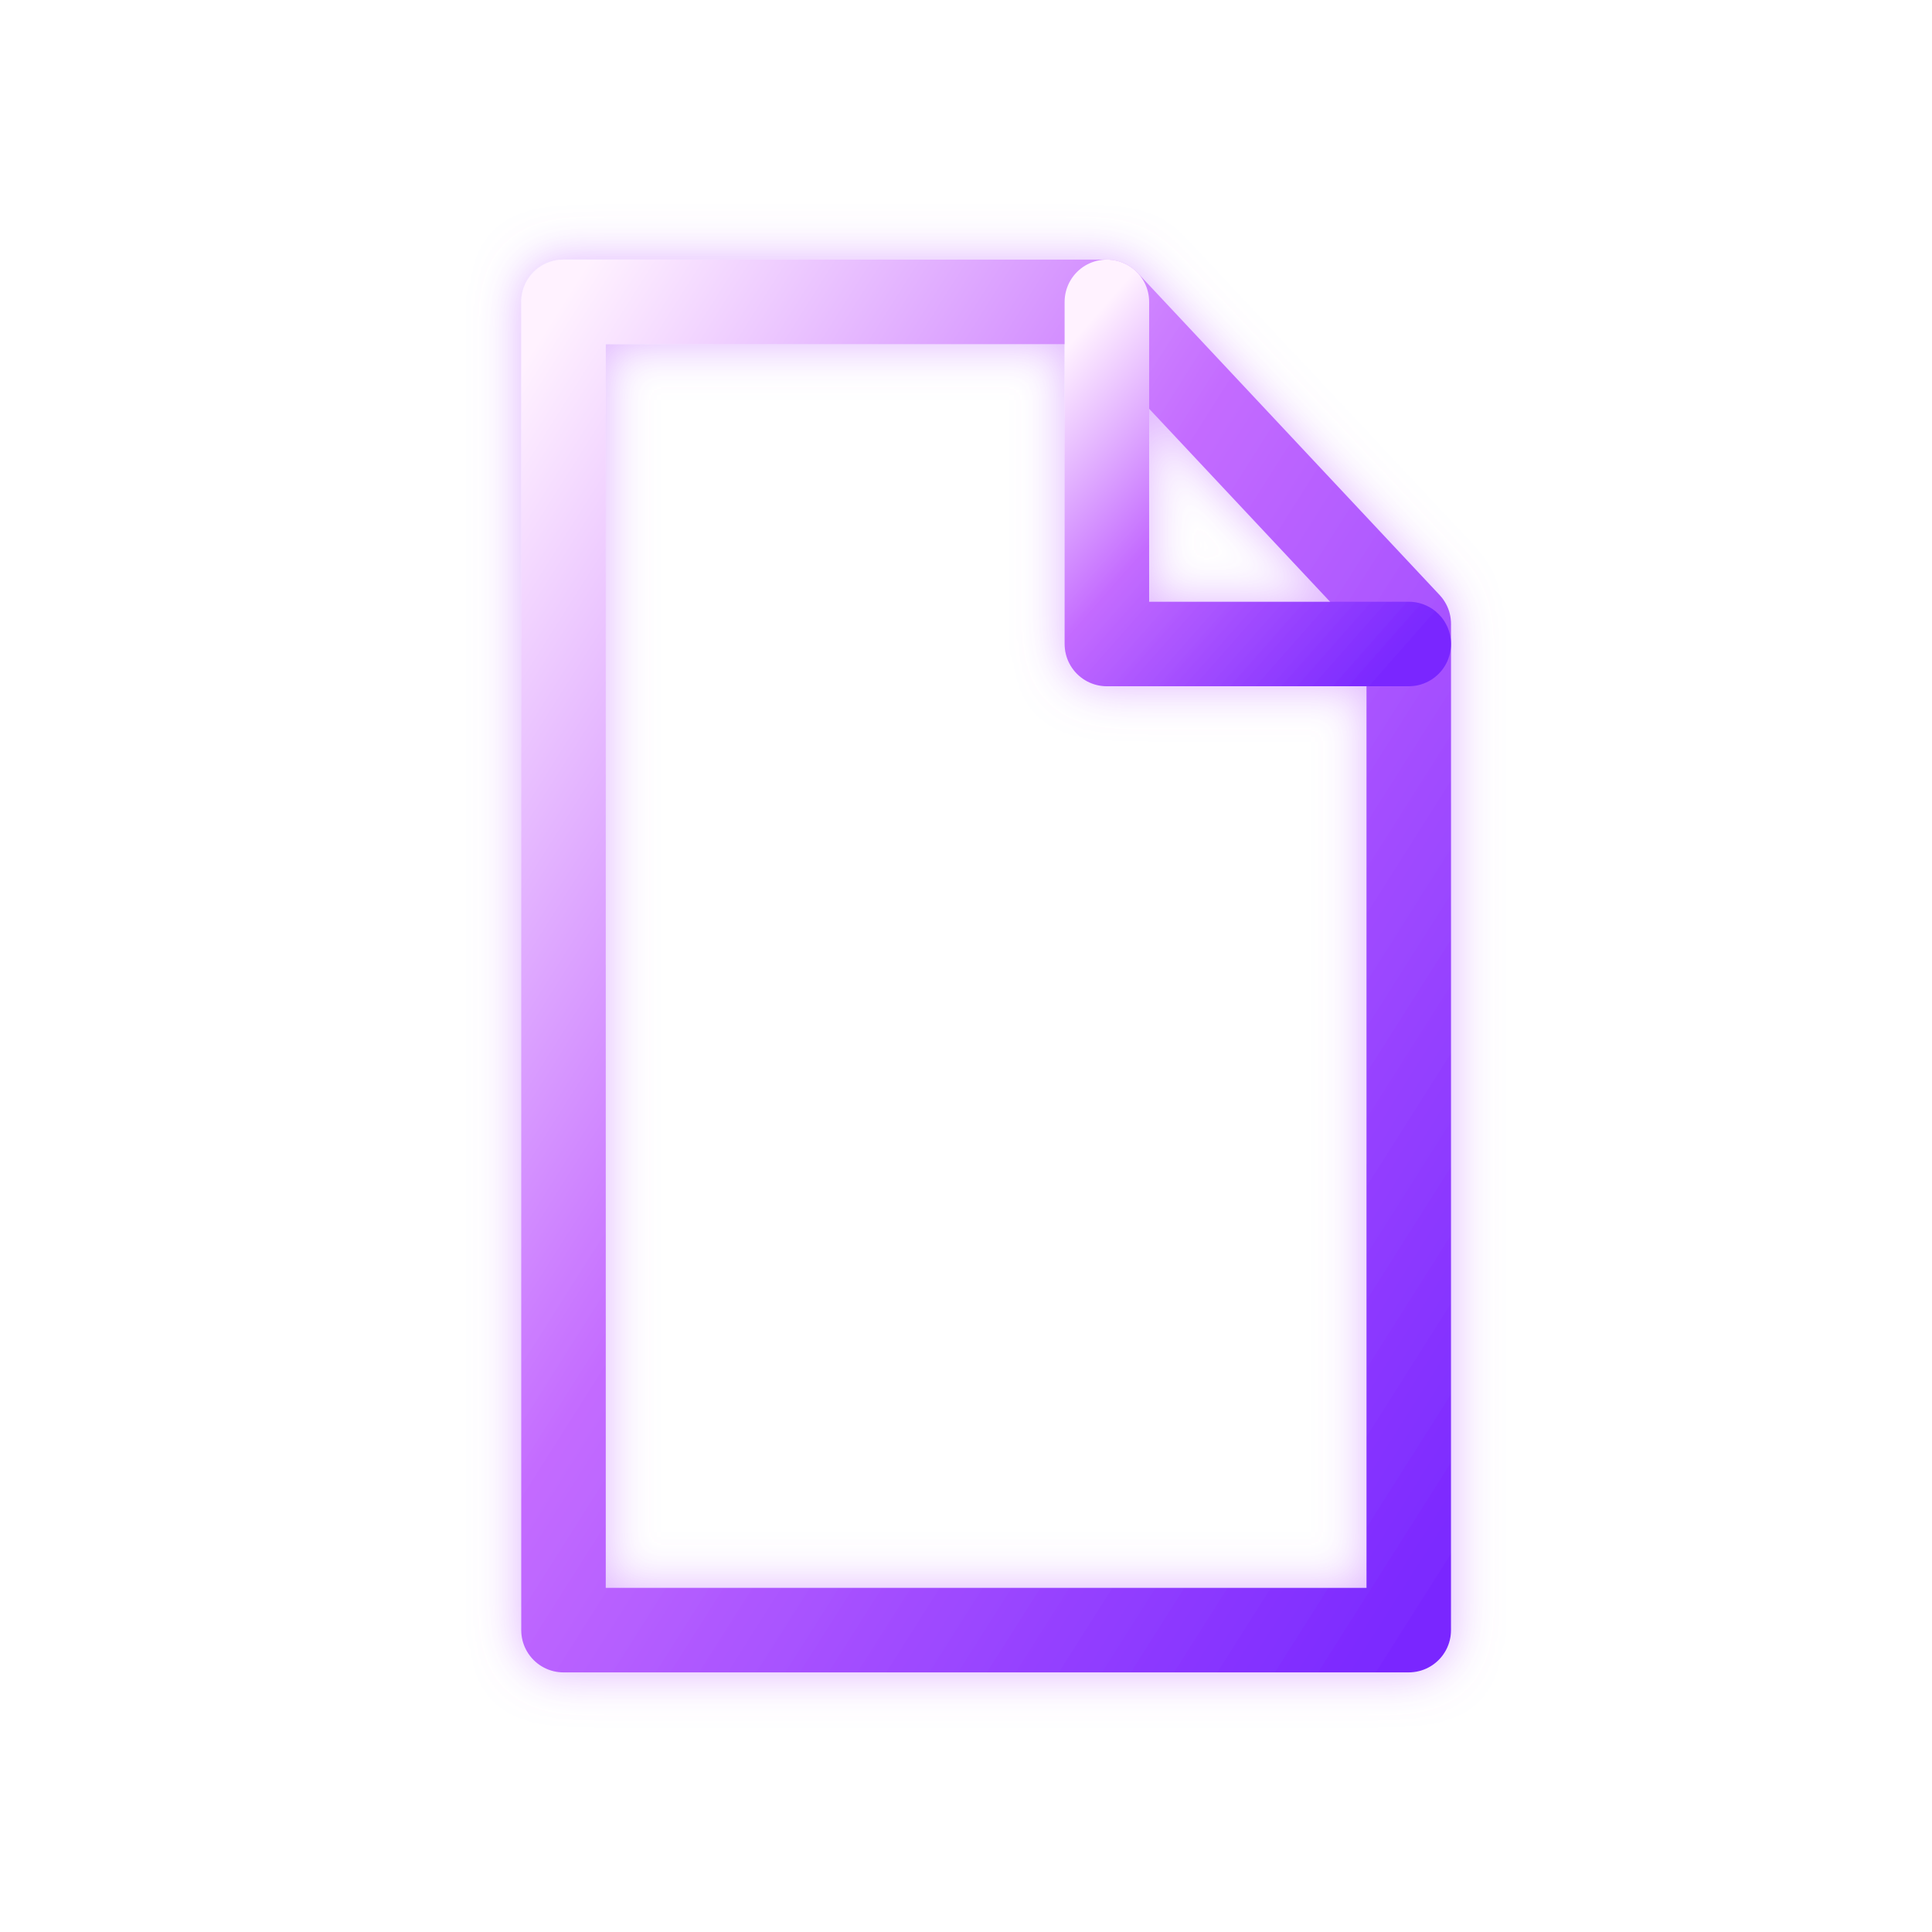
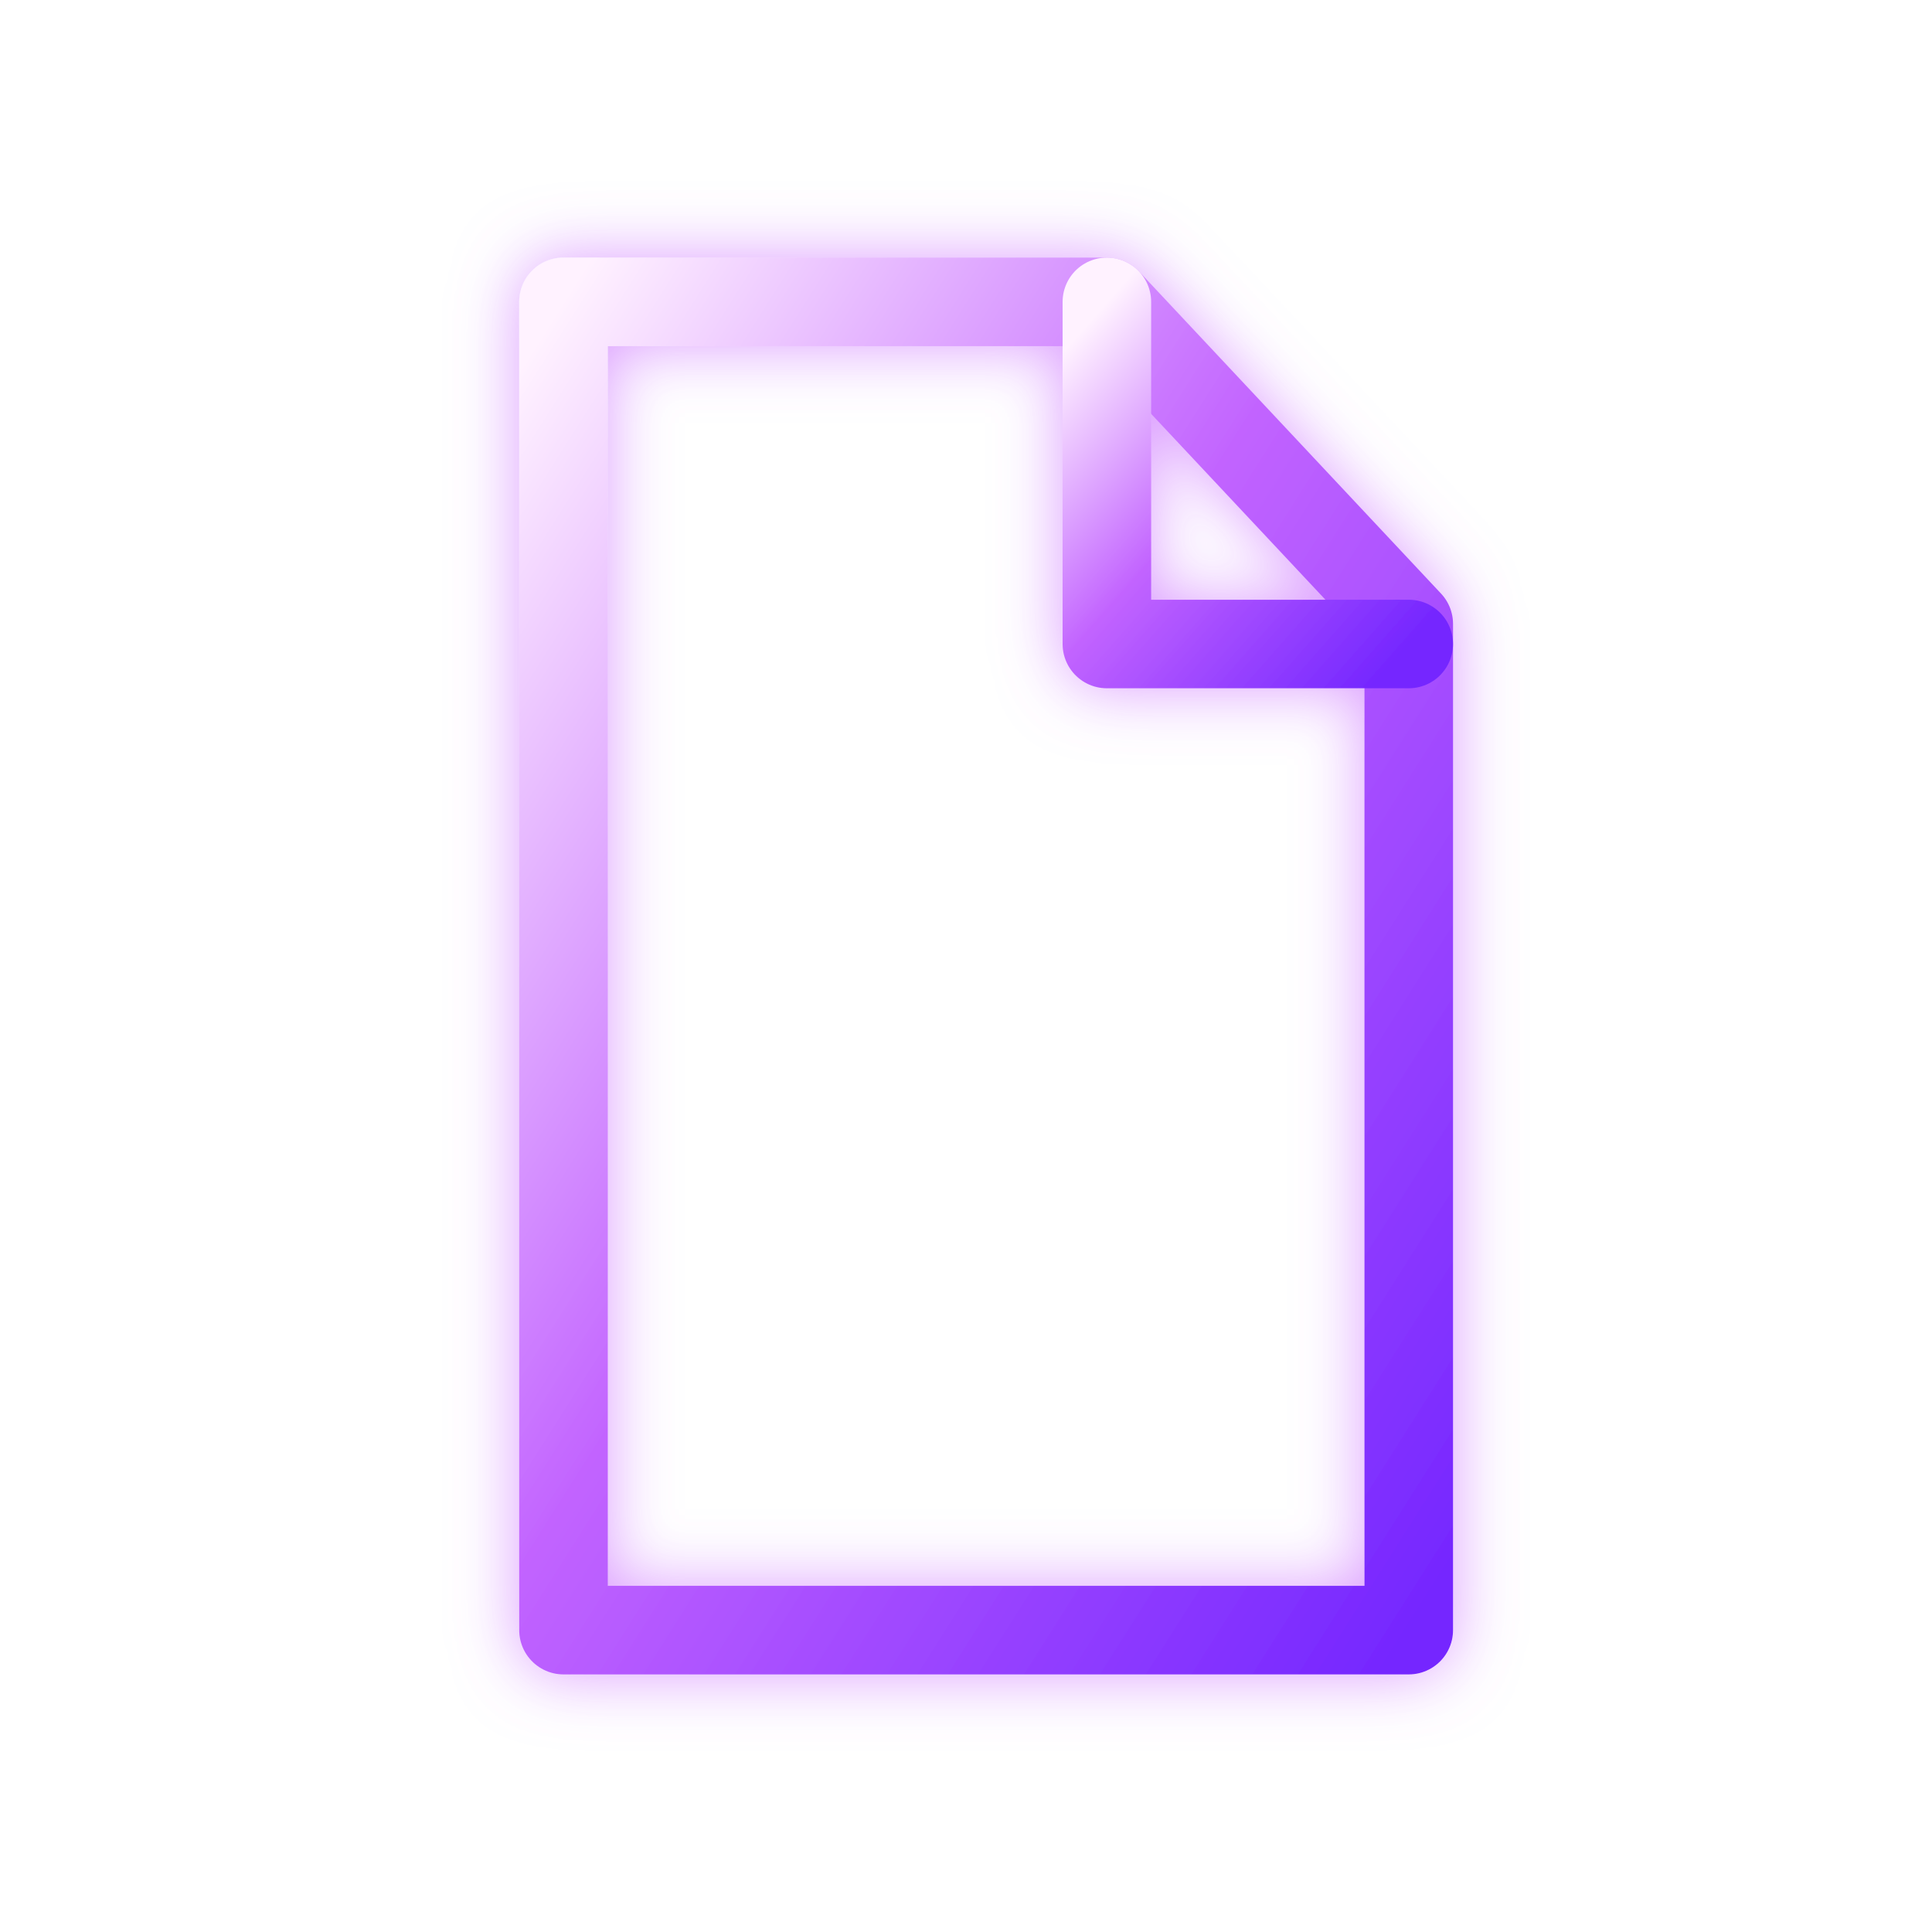
<svg xmlns="http://www.w3.org/2000/svg" viewBox="0 0 96 96">
  <defs>
-     <linearGradient id="stroke" x1="0" y1="0" x2="1" y2="1">
+     <linearGradient id="g" x1="0" y1="0" x2="1" y2="1">
      <stop offset="0" stop-color="#fff2ff" />
-       <stop offset="0.42" stop-color="#c46cff" />
-       <stop offset="1" stop-color="#7a28ff" />
+       <stop offset=".45" stop-color="#c264ff" />
+       <stop offset="1" stop-color="#7527ff" />
    </linearGradient>
-     <filter id="softGlow" x="-30%" y="-30%" width="160%" height="160%">
-       <feGaussianBlur stdDeviation="1.15" result="blur" />
-       <feColorMatrix in="blur" type="matrix" values="0 0 0 0 0.56 0 0 0 0 0.18 0 0 0 0 1 0 0 0 .55 0" />
+     <filter id="glow" x="-45%" y="-45%" width="190%" height="190%">
+       <feGaussianBlur stdDeviation="1.6" result="b" />
+       <feColorMatrix in="b" type="matrix" values="0 0 0 0 .58 0 0 0 0 .14 0 0 0 0 1 0 0 0 .65 0" />
      <feMerge>
        <feMergeNode />
        <feMergeNode in="SourceGraphic" />
      </feMerge>
    </filter>
  </defs>
-   <g fill="none" stroke="url(#stroke)" stroke-width="4.2" stroke-linecap="round" stroke-linejoin="round" filter="url(#softGlow)">
+   <g fill="none" stroke="url(#g)" stroke-width="4.4" stroke-linecap="round" stroke-linejoin="round" filter="url(#glow)">
    <path d="M28 15h27l15 16v50H28z" />
    <path d="M55 15v17h15" />
-     <path d="M38 49h21" />
-     <path d="M38 61h21" />
+     <path d="M38 49h20" />
+     <path d="M38 61h20" />
  </g>
</svg>
